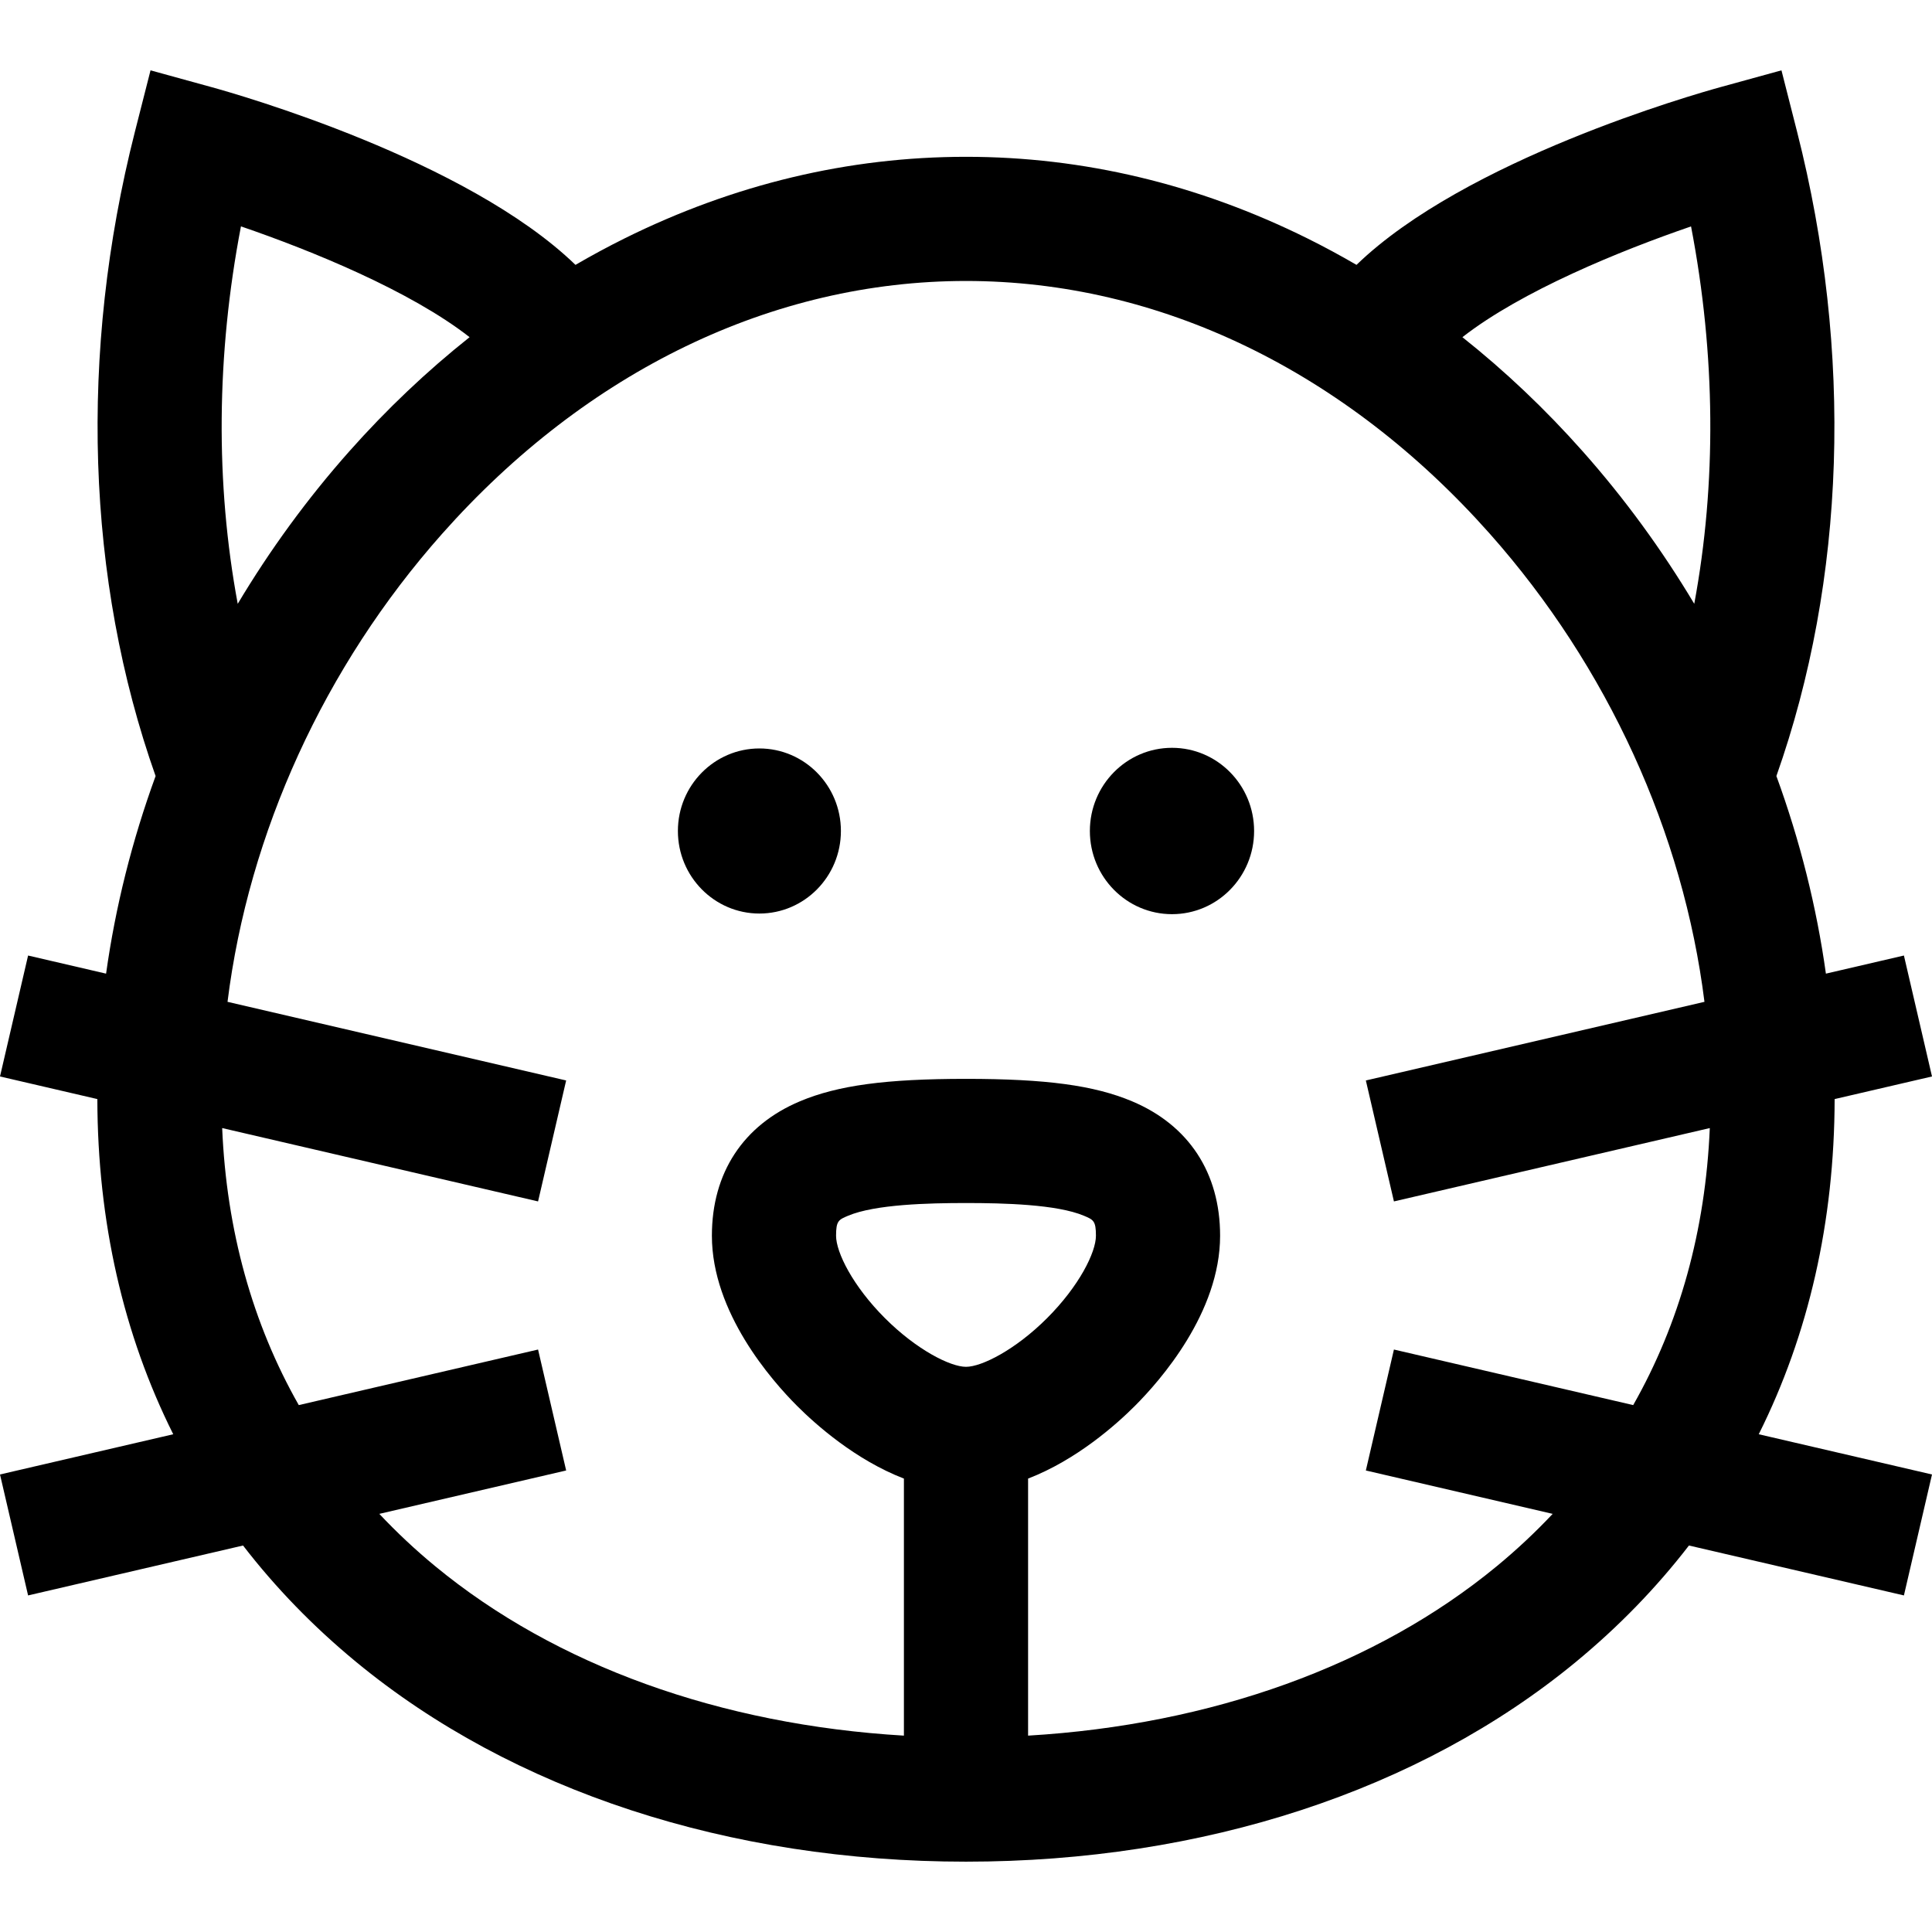
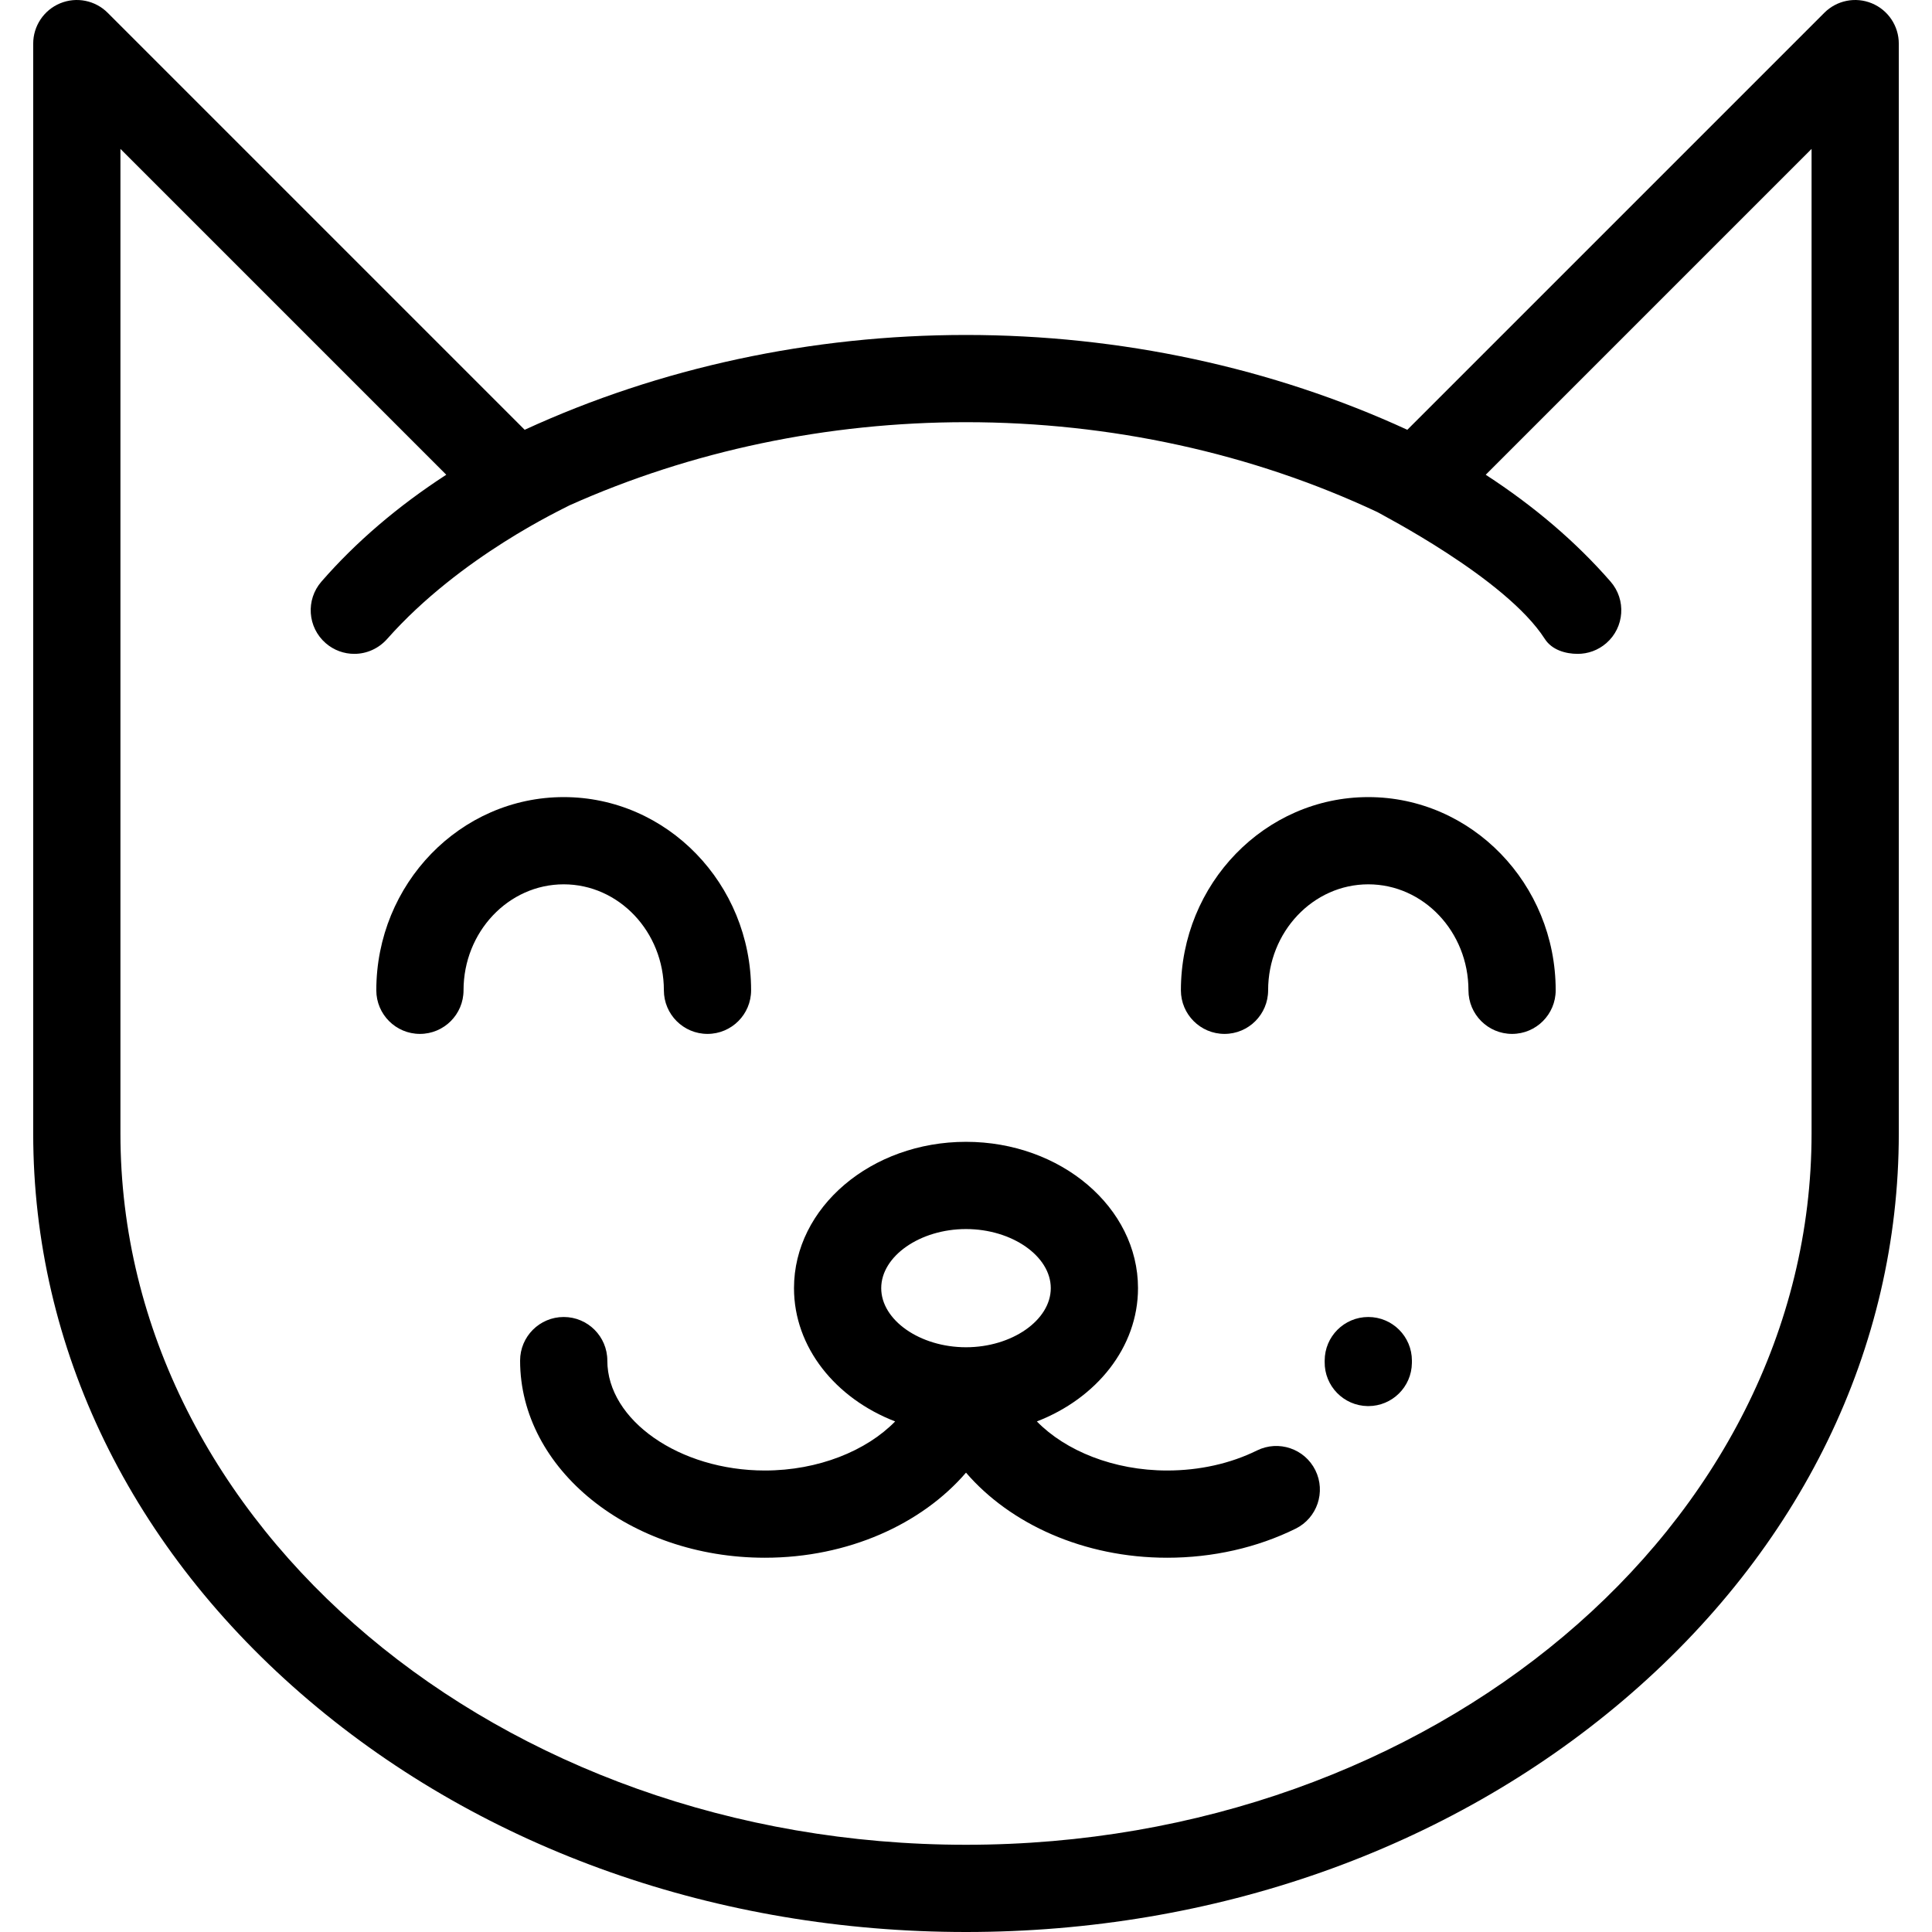
- <svg xmlns="http://www.w3.org/2000/svg" version="1.1" id="Layer_1" x="0px" y="0px" viewBox="0 0 511.999 511.999" style="enable-background:new 0 0 511.999 511.999;" xml:space="preserve">
+ <svg xmlns="http://www.w3.org/2000/svg" version="1.1" id="Layer_1" x="0px" y="0px" viewBox="0 0 512 512" style="enable-background:new 0 0 512 512;" xml:space="preserve">
  <g>
    <g>
      <g>
-         <path d="M201.242,198.348c-11.904,0-21.593,9.787-21.593,21.871c0,12.083,9.688,21.879,21.593,21.879     c11.92,0,21.606-9.796,21.606-21.879C222.848,208.135,213.163,198.348,201.242,198.348z" />
-         <path d="M310.595,198.178c-12.019,0-21.769,9.868-21.769,22.043s9.75,22.043,21.769,22.043c12.005,0,21.755-9.868,21.755-22.043     C332.349,208.045,322.599,198.178,310.595,198.178z" />
-         <path d="M466.085,380.089c13.214-26.426,20.051-56.315,20.111-88.822l25.803-5.992l-7.442-32.052l-20.674,4.801     c-2.472-17.709-6.888-35.295-13.122-52.364c18.382-51.981,20.379-112.201,5.48-170.762l-4.136-16.258l-16.174,4.451     c-6.98,1.922-67.584,19.194-96.444,47.1c-4.258-2.47-8.58-4.813-12.975-6.994c-28.945-14.361-59.398-21.642-90.514-21.642     c-31.117,0-61.57,7.281-90.514,21.642c-4.396,2.181-8.718,4.523-12.976,6.995c-28.86-27.906-89.462-45.18-96.443-47.1     l-16.174-4.451l-4.136,16.258c-14.899,58.56-12.902,118.78,5.48,170.762c-6.233,17.069-10.649,34.655-13.122,52.364l-20.668-4.8     L0,285.275l25.799,5.991c0.06,32.508,6.897,62.397,20.112,88.823L0,390.751l7.443,32.054l56.966-13.228     c8.609,11.17,18.612,21.49,29.977,30.86c41.39,34.128,98.786,52.922,161.612,52.922s120.22-18.795,161.612-52.922     c11.366-9.372,21.368-19.691,29.978-30.861l56.969,13.229l7.442-32.054L466.085,380.089z M63.855,59.992     c18.77,6.435,44.858,17.076,60.592,29.362c-11.29,8.967-21.952,19.067-31.9,30.276c-11.139,12.55-21.016,26.114-29.547,40.388     C57.073,128.177,57.317,94.034,63.855,59.992z M234.532,349.34c-8.513-8.508-12.967-17.439-12.967-21.864     c0-3.951,0.677-4.235,3.194-5.295c7.175-3.019,21.266-3.367,31.241-3.367s24.066,0.349,31.24,3.367     c2.517,1.058,3.194,1.344,3.194,5.295c0,4.425-4.454,13.355-12.967,21.864c-8.37,8.366-17.307,12.88-21.467,12.88     S242.903,357.705,234.532,349.34z M432.814,372.364l-63.409-14.724l-7.441,32.053l49.511,11.497     c-4.576,4.861-9.503,9.491-14.8,13.858c-31.946,26.341-75.589,42.027-124.223,44.913v-68.12     c12.918-4.985,23.439-14.393,28.275-19.227c6.798-6.795,22.612-24.796,22.612-45.138c0-16.642-8.289-29.293-23.338-35.625     c-10.033-4.221-22.782-5.943-44.002-5.943c-21.221,0-33.97,1.722-44.002,5.943c-15.05,6.331-23.339,18.983-23.339,35.625     c0,20.342,15.813,38.343,22.612,45.138c4.836,4.834,15.358,14.242,28.276,19.227v68.12     c-48.635-2.885-92.28-18.572-124.227-44.913c-5.297-4.367-10.223-8.996-14.799-13.858l49.516-11.498l-7.444-32.052L79.18,372.364     c-12.284-21.61-19.159-46.331-20.301-73.415l83.713,19.439l7.443-32.054l-89.74-20.839     c5.579-44.705,25.614-88.815,56.862-124.024c38.353-43.212,87.66-67.011,138.84-67.011c51.18,0,100.487,23.799,138.84,67.011     c31.249,35.209,51.284,79.321,56.862,124.025l-89.735,20.839l7.442,32.054l83.707-19.439     C451.973,326.032,445.098,350.753,432.814,372.364z M448.995,160.016c-8.531-14.273-18.409-27.837-29.546-40.388     c-9.947-11.209-20.609-21.308-31.898-30.273c15.715-12.257,41.813-22.906,60.592-29.353     C454.679,94.04,454.921,128.179,448.995,160.016z" />
+         <path d="M496.064,0.881c-4.319-1.79-9.29-0.799-12.596,2.505L372.955,113.898C337.149,97.432,296.933,88.768,256,88.768     s-81.149,8.665-116.955,25.131L28.531,3.385c-3.307-3.304-8.277-4.295-12.596-2.505C11.616,2.67,8.8,6.884,8.8,11.559v288.825     c0,56.887,25.959,110.255,73.096,150.274C128.49,490.215,190.321,512,256,512s127.511-21.786,174.104-61.342     c47.136-40.019,73.096-93.386,73.096-150.274V11.559C503.2,6.884,500.383,2.67,496.064,0.881z M256.001,488.884     c-123.559,0-224.085-84.561-224.085-188.5V39.463l86.348,86.347c-12.853,8.348-23.937,17.819-33.083,28.322     c-4.192,4.814-3.687,12.115,1.126,16.307c2.19,1.907,4.894,2.841,7.586,2.841c3.227,0,6.415-1.363,8.722-3.968     c19.504-22.017,46.913-34.581,48.32-35.395c32.23-14.427,68.299-22.033,105.065-22.033c38.278,0,75.813,8.221,109.032,23.826     c0.522,0.399,33.999,17.462,44.353,33.603c1.879,2.929,5.495,3.968,8.722,3.968c2.692,0,5.395-0.935,7.586-2.841     c4.814-4.192,5.318-11.493,1.126-16.307c-9.123-10.476-20.215-19.954-33.087-28.317l86.353-86.353v260.923h0     C480.083,404.324,379.56,488.884,256.001,488.884z" />
+         <path d="M362.612,349.017c-6.384,0-11.558,5.175-11.558,11.558l-0.002,0.34c-0.087,6.382,5.017,11.627,11.4,11.714     c0.054,0,0.107,0.001,0.161,0.001c6.31,0,11.468-5.072,11.553-11.401l0.005-0.654     C374.17,354.192,368.995,349.017,362.612,349.017z" />
+         <path d="M175.934,262.437c0,6.383,5.175,11.558,11.558,11.558s11.558-5.175,11.558-11.558c0-28.231-22.278-51.198-49.662-51.198     s-49.662,22.967-49.662,51.198c0,6.383,5.175,11.558,11.558,11.558c6.383,0,11.558-5.175,11.558-11.558     c0-15.484,11.908-28.082,26.545-28.082S175.934,246.952,175.934,262.437z" />
+         <path d="M362.612,211.239c-27.383,0-49.662,22.967-49.662,51.198c0,6.383,5.175,11.558,11.558,11.558s11.558-5.175,11.558-11.558     c0-15.484,11.908-28.082,26.545-28.082s26.545,12.597,26.545,28.082c0,6.383,5.175,11.558,11.558,11.558     s11.558-5.175,11.558-11.558C412.275,234.206,389.996,211.239,362.612,211.239z" />
+         <path d="M333.106,384.394c-7.03,3.472-15.259,5.306-23.8,5.306c-14.162,0-26.943-5.227-34.526-13.006     c15.789-6.1,26.804-19.633,26.804-35.32c0-21.382-20.449-38.779-45.583-38.779s-45.583,17.396-45.583,38.779     c0,15.688,11.014,29.22,26.804,35.32c-7.583,7.78-20.364,13.006-34.526,13.006c-22.63,0-41.748-13.338-41.748-29.125     c0-6.384-5.175-11.558-11.558-11.558c-6.383,0-11.558,5.175-11.558,11.558c0,28.806,29.097,52.241,64.864,52.241     c22.076,0,41.591-8.938,53.306-22.549c11.715,13.611,31.23,22.549,53.306,22.549c12.071,0,23.841-2.662,34.036-7.697     c5.724-2.827,8.071-9.757,5.245-15.482C345.761,383.916,338.83,381.568,333.106,384.394z M256,357.037     c-12.178,0-22.467-7.173-22.467-15.662c0-8.489,10.288-15.662,22.467-15.662s22.467,7.173,22.467,15.662     C278.467,349.864,268.178,357.037,256,357.037z" />
      </g>
    </g>
  </g>
  <g>
</g>
  <g>
</g>
  <g>
</g>
  <g>
</g>
  <g>
</g>
  <g>
</g>
  <g>
</g>
  <g>
</g>
  <g>
</g>
  <g>
</g>
  <g>
</g>
  <g>
</g>
  <g>
</g>
  <g>
</g>
  <g>
</g>
</svg>
